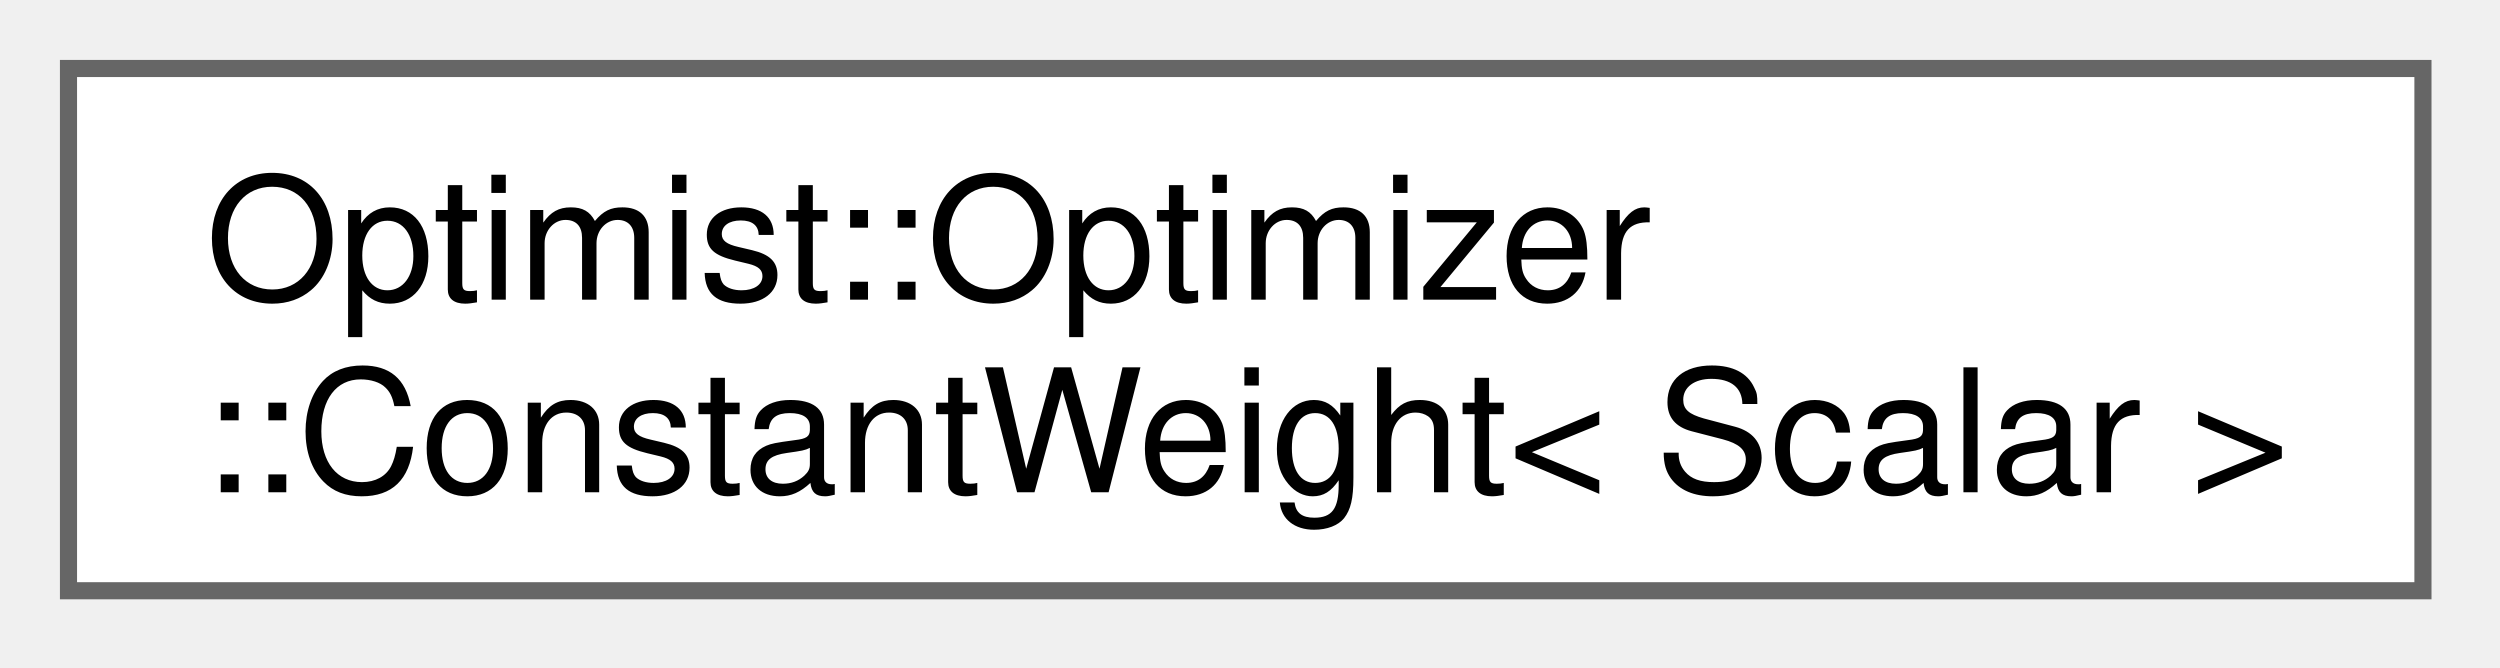
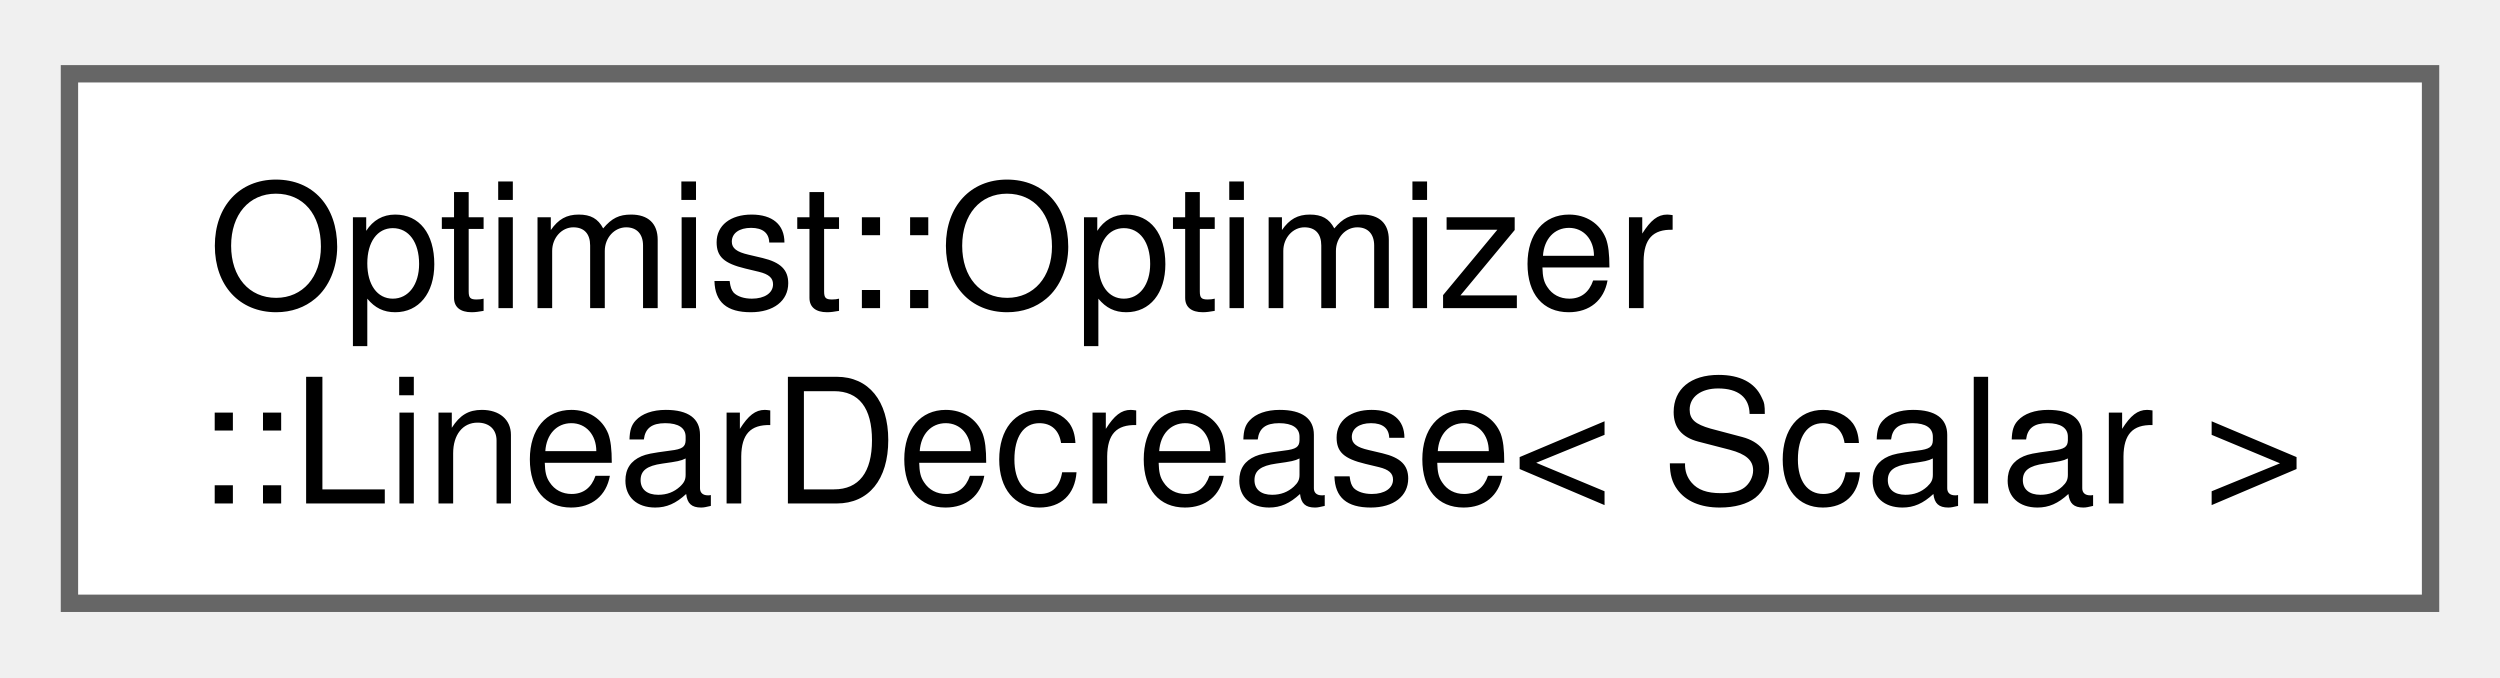
- <svg xmlns="http://www.w3.org/2000/svg" xmlns:xlink="http://www.w3.org/1999/xlink" width="146pt" height="39pt" viewBox="0.00 0.00 146.00 39.00">
+ <svg xmlns="http://www.w3.org/2000/svg" xmlns:xlink="http://www.w3.org/1999/xlink" width="144pt" height="39pt" viewBox="0.00 0.00 144.00 38.50">
  <g id="graph0" class="graph" transform="scale(1 1) rotate(0) translate(4 34.5)">
    <g id="Node000000" class="node">
      <g id="a_Node000000">
-         <a xlink:href="class_optimist_1_1_optimizer_1_1_constant_weight.html" target="_top" xlink:title="Inertia weight functor, which returns a constant weight.">
-           <polygon fill="white" stroke="#666666" points="137.5,-30.5 0,-30.5 0,0 137.5,0 137.5,-30.5" />
-           <text xml:space="preserve" text-anchor="start" x="8" y="-17" font-family="Helvetica,sans-Serif" font-size="10.00">Optimist::Optimizer</text>
-           <text xml:space="preserve" text-anchor="middle" x="68.75" y="-5.75" font-family="Helvetica,sans-Serif" font-size="10.00">::ConstantWeight&lt; Scalar &gt;</text>
+         <a xlink:href="class_optimist_1_1_optimizer_1_1_linear_decrease.html" target="_top" xlink:title="Inertia weight functor, which decreases linearly over time.">
+           <polygon fill="white" stroke="#666666" points="136,-30.5 0,-30.5 0,0 136,0 136,-30.5" />
+           <text text-anchor="start" x="8" y="-17" font-family="Helvetica,sans-Serif" font-size="10.00">Optimist::Optimizer</text>
+           <text text-anchor="middle" x="68" y="-5.75" font-family="Helvetica,sans-Serif" font-size="10.00">::LinearDecrease&lt; Scalar &gt;</text>
        </a>
      </g>
    </g>
  </g>
</svg>
